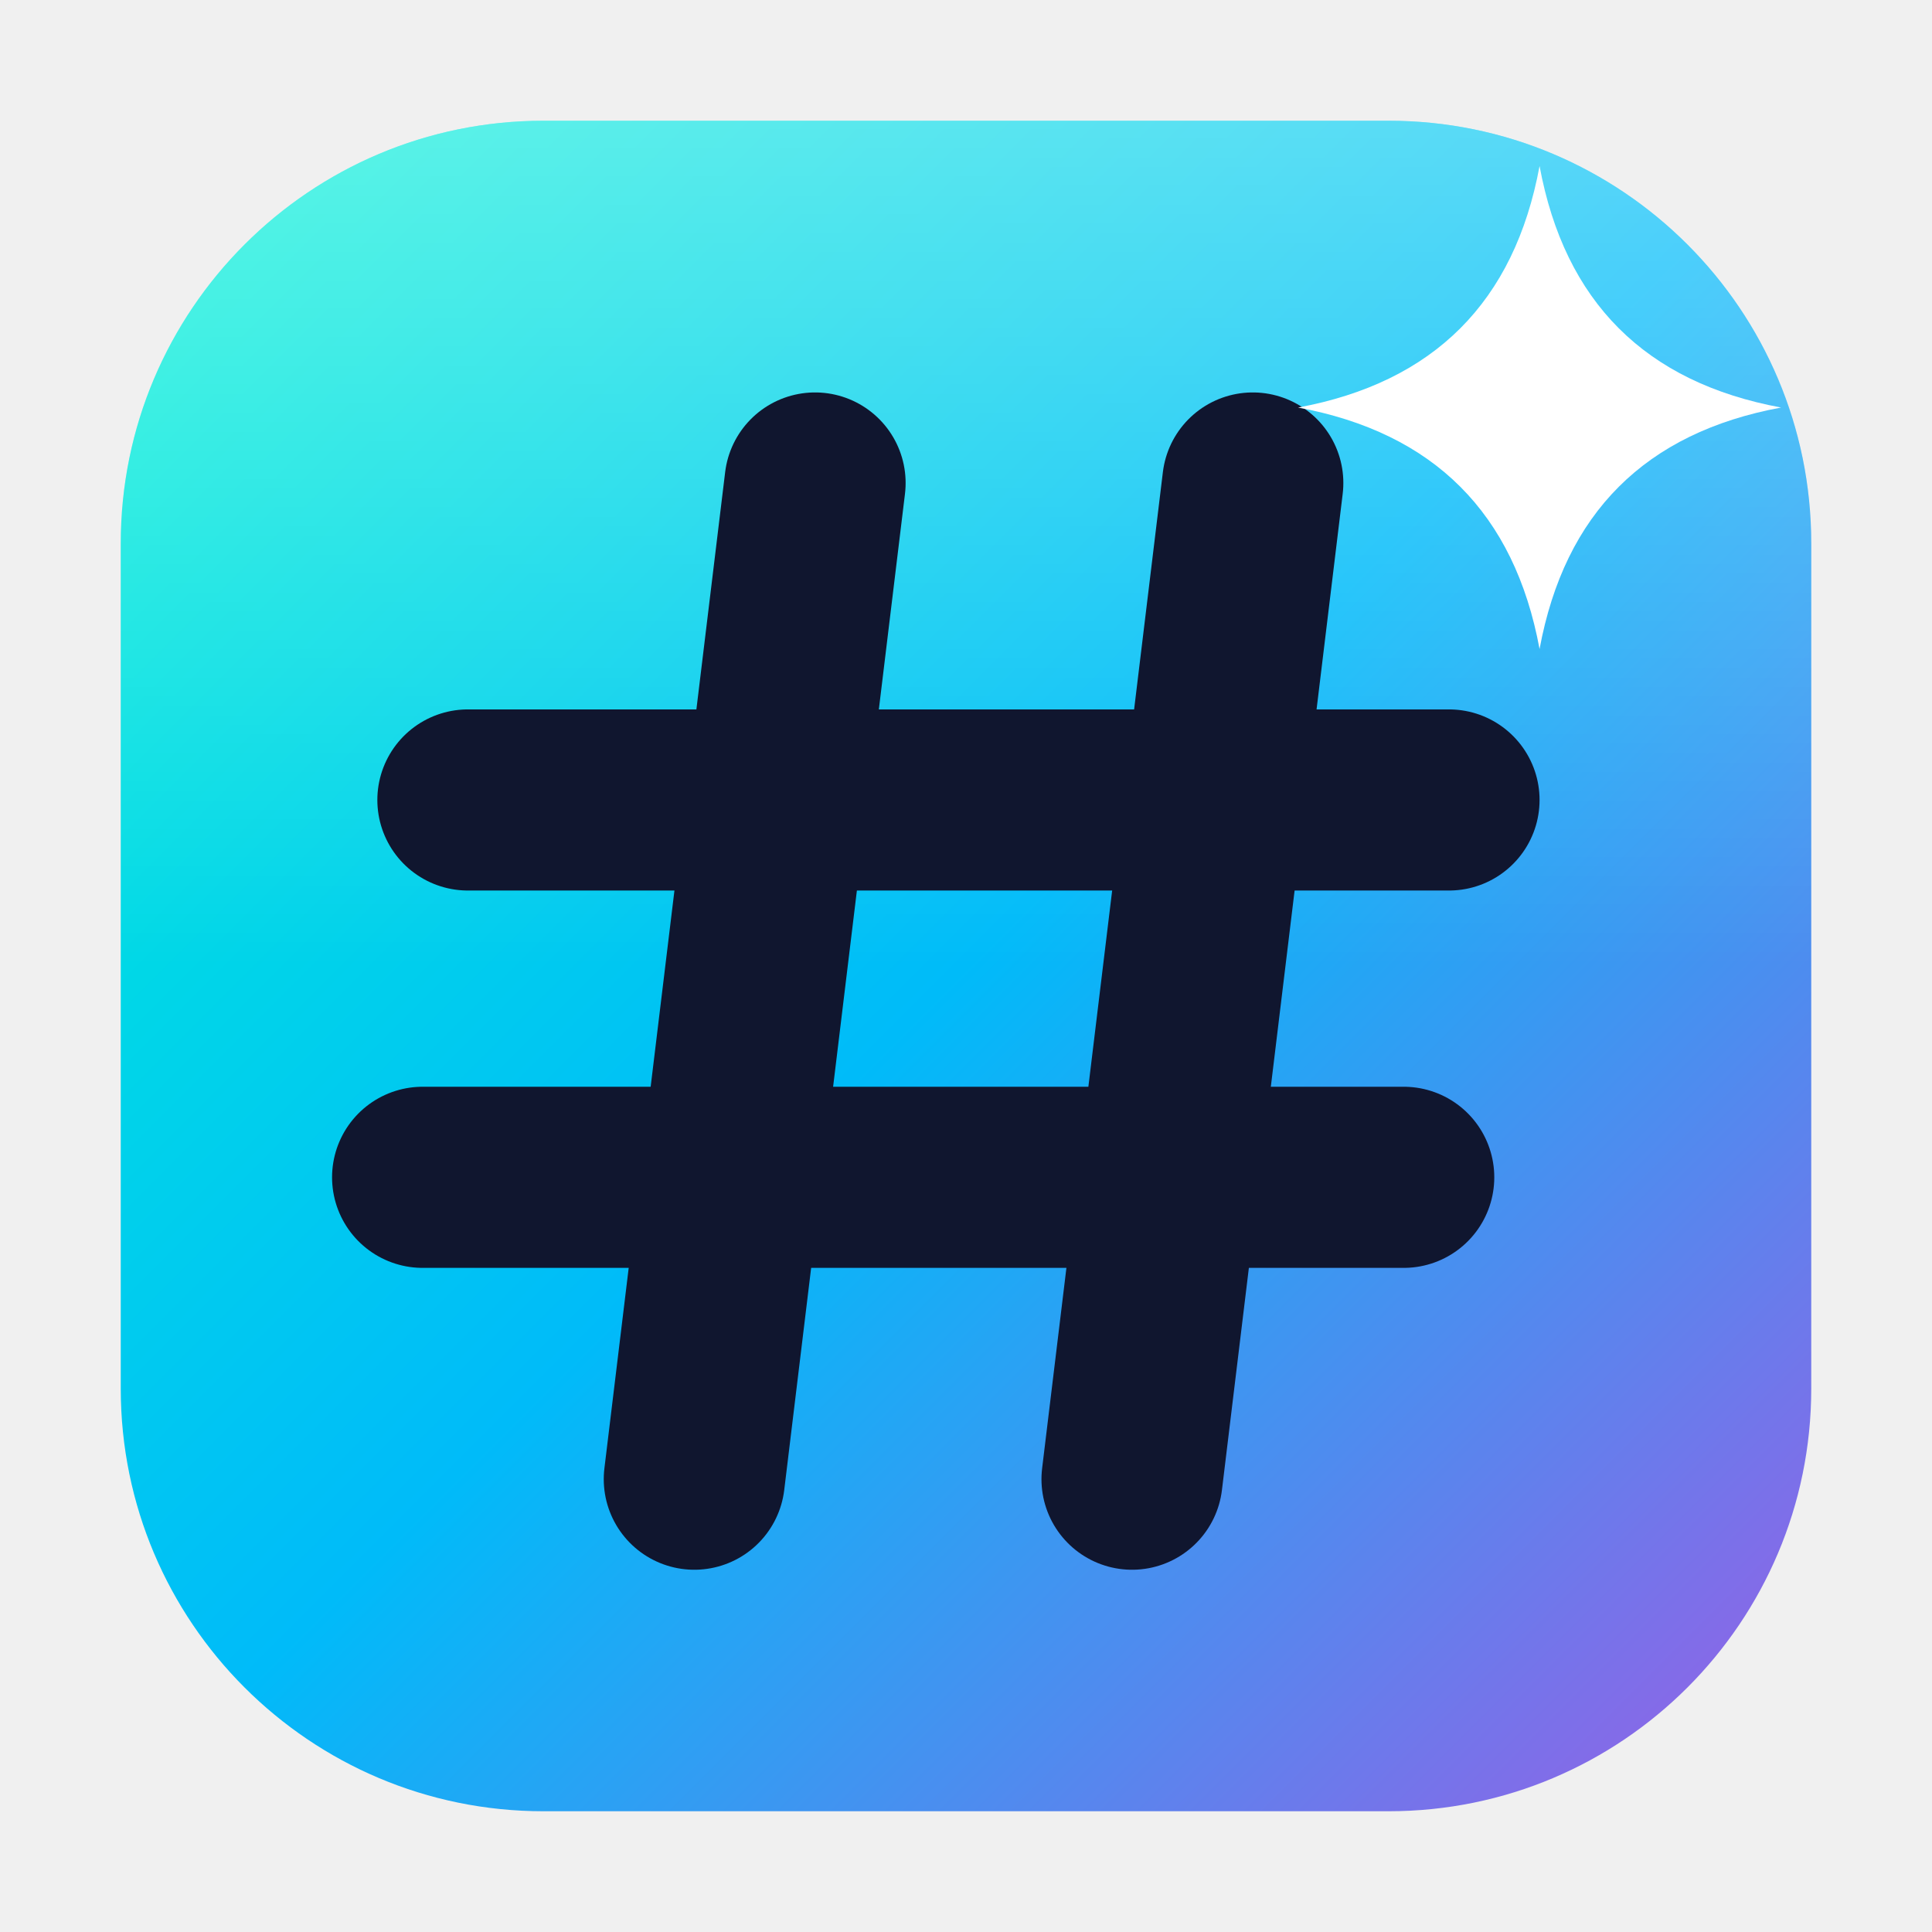
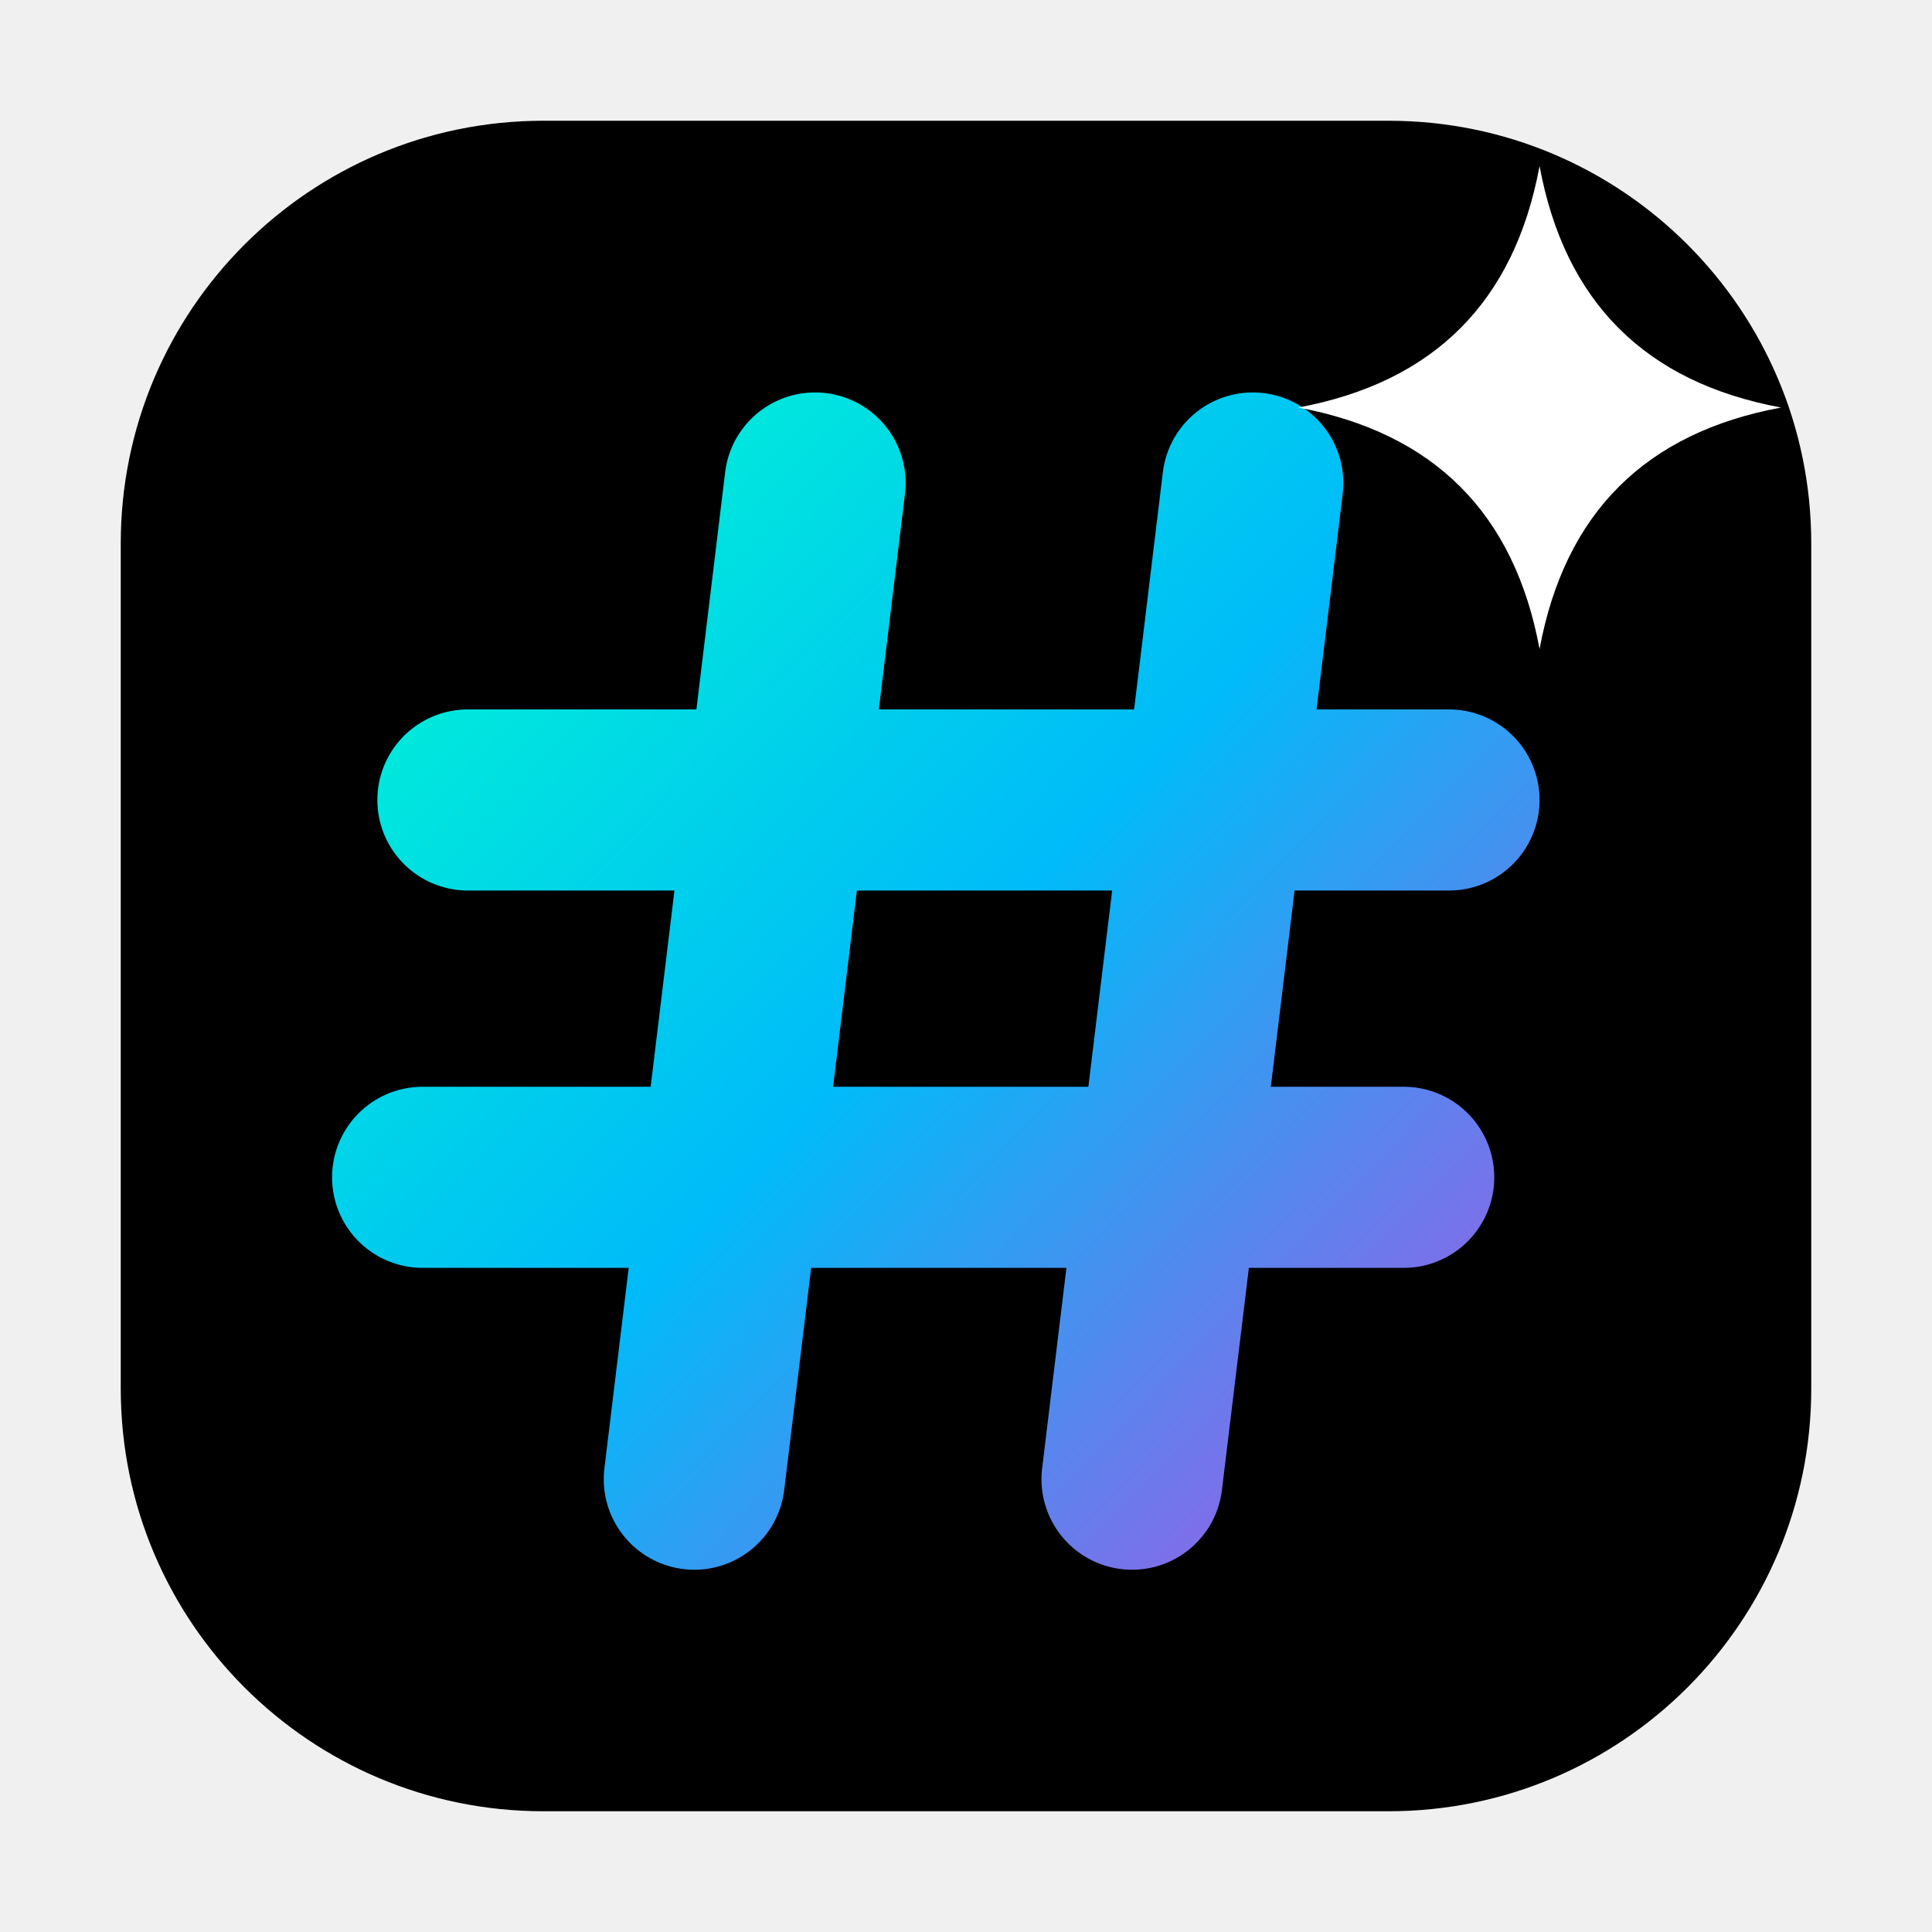
<svg xmlns="http://www.w3.org/2000/svg" width="256" height="256" viewBox="0 0 256 256">
  <defs>
-     <linearGradient id="neon" x1="0" y1="0" x2="1" y2="1">
+     <linearGradient id="neon" gradientUnits="userSpaceOnUse" x1="56" y1="64" x2="192" y2="196">
      <stop offset="0" stop-color="#00f5d4" />
      <stop offset=".5" stop-color="#00bbf9" />
      <stop offset="1" stop-color="#9b5de5" />
    </linearGradient>
-     <linearGradient id="gloss" x1="0" y1="0" x2="0" y2="1">
-       <stop offset="0" stop-color="#fff" stop-opacity=".35" />
-       <stop offset=".5" stop-color="#fff" stop-opacity="0" />
-     </linearGradient>
  </defs>
-   <rect x="16" y="16" width="224" height="224" rx="56" fill="url(#neon)" />
-   <rect x="16" y="16" width="224" height="224" rx="56" fill="url(#gloss)" />
-   <g stroke="#10162f" stroke-width="24" stroke-linecap="round">
+   <rect x="16" y="16" width="224" height="224" rx="56" fill="#000" />
+   <g stroke="url(#neon)" stroke-width="24" stroke-linecap="round">
    <line x1="108" y1="64" x2="92" y2="196" />
    <line x1="166" y1="64" x2="150" y2="196" />
    <line x1="62" y1="106" x2="192" y2="106" />
    <line x1="56" y1="156" x2="186" y2="156" />
  </g>
  <path d="M204 22q5 27 32 32q-27 5-32 32q-5-27-32-32q27-5 32-32z" fill="#fff" />
</svg>
